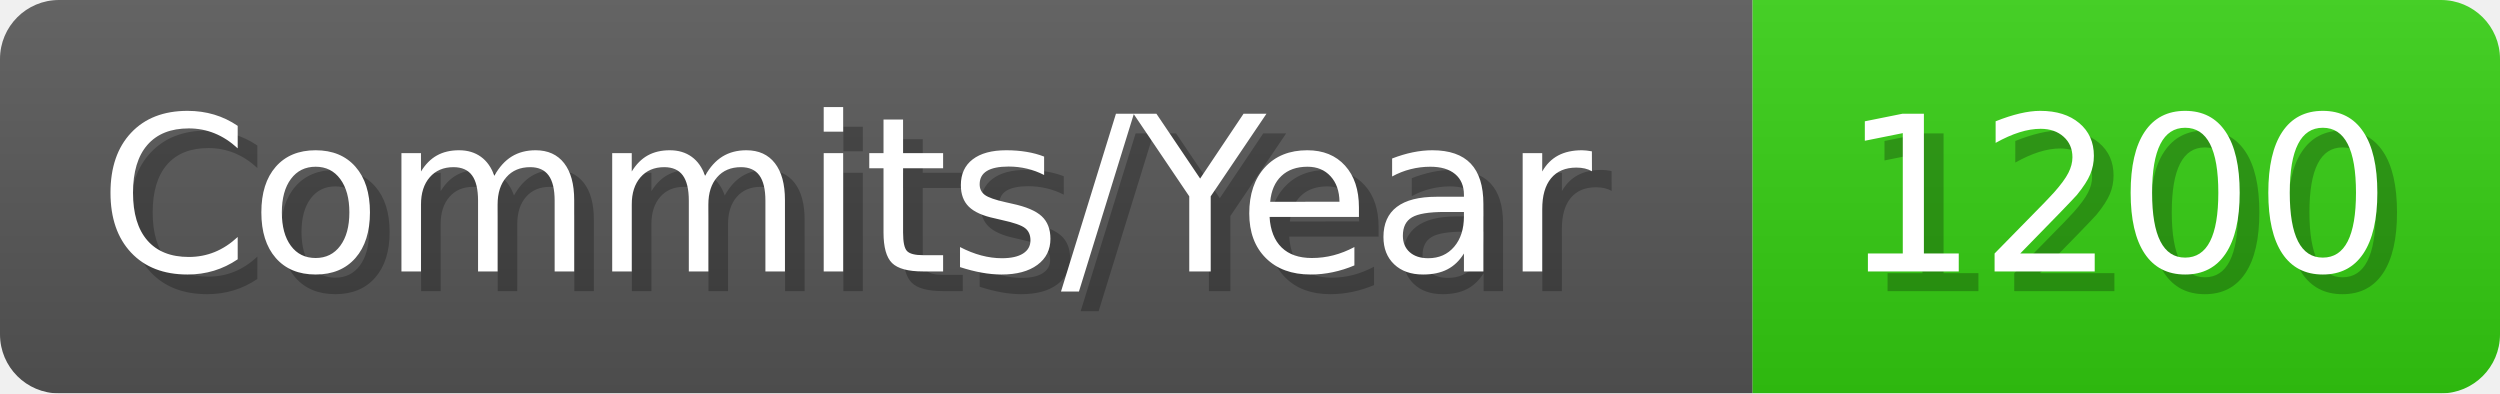
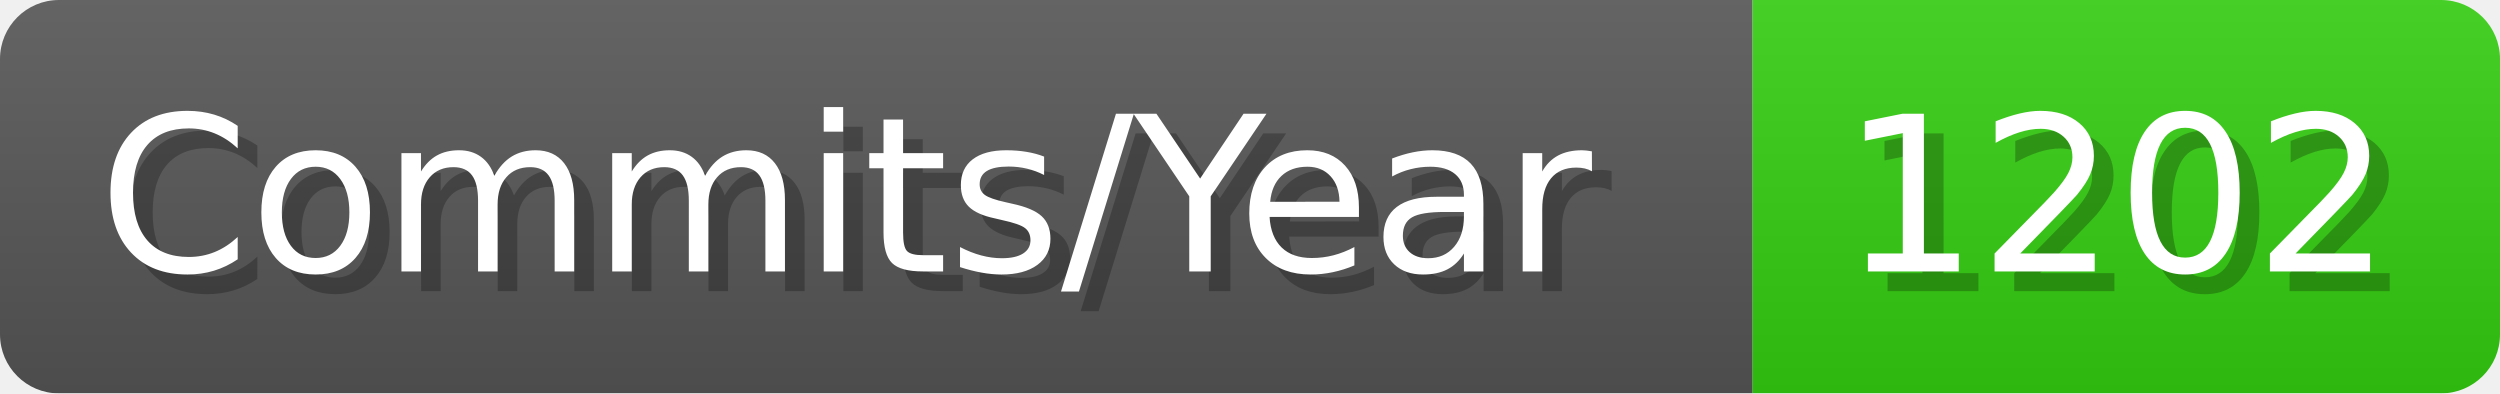
- <svg xmlns="http://www.w3.org/2000/svg" width="127.1" height="20" viewBox="0 0 1271 200" role="img" aria-label="Commits/Year: 1200">
+ <svg xmlns="http://www.w3.org/2000/svg" width="127.1" height="20" viewBox="0 0 1271 200" role="img" aria-label="Commits/Year: 1202">
  <linearGradient id="aUPdi" x2="0" y2="100%">
    <stop offset="0" stop-opacity=".1" stop-color="#EEE" />
    <stop offset="1" stop-opacity=".1" />
  </linearGradient>
  <mask id="WfAiQ">
    <rect width="1271" height="200" rx="30" fill="#FFF" />
  </mask>
  <g mask="url(#WfAiQ)">
    <rect width="891" height="200" fill="#555" />
    <rect width="380" height="200" fill="#3C1" x="891" />
    <rect width="1271" height="200" fill="url(#aUPdi)" />
  </g>
  <g aria-hidden="true" fill="#fff" text-anchor="start" font-family="Verdana,DejaVu Sans,sans-serif" font-size="110">
    <text x="60" y="148" textLength="791" fill="#000" opacity="0.25">Commits/Year</text>
    <text x="50" y="138" textLength="791">Commits/Year</text>
-     <text x="946" y="148" textLength="280" fill="#000" opacity="0.25">1200</text>
-     <text x="936" y="138" textLength="280">1200</text>
+     <text x="946" y="148" textLength="280" fill="#000" opacity="0.25">1202</text>
+     <text x="936" y="138" textLength="280">1202</text>
  </g>
</svg>
